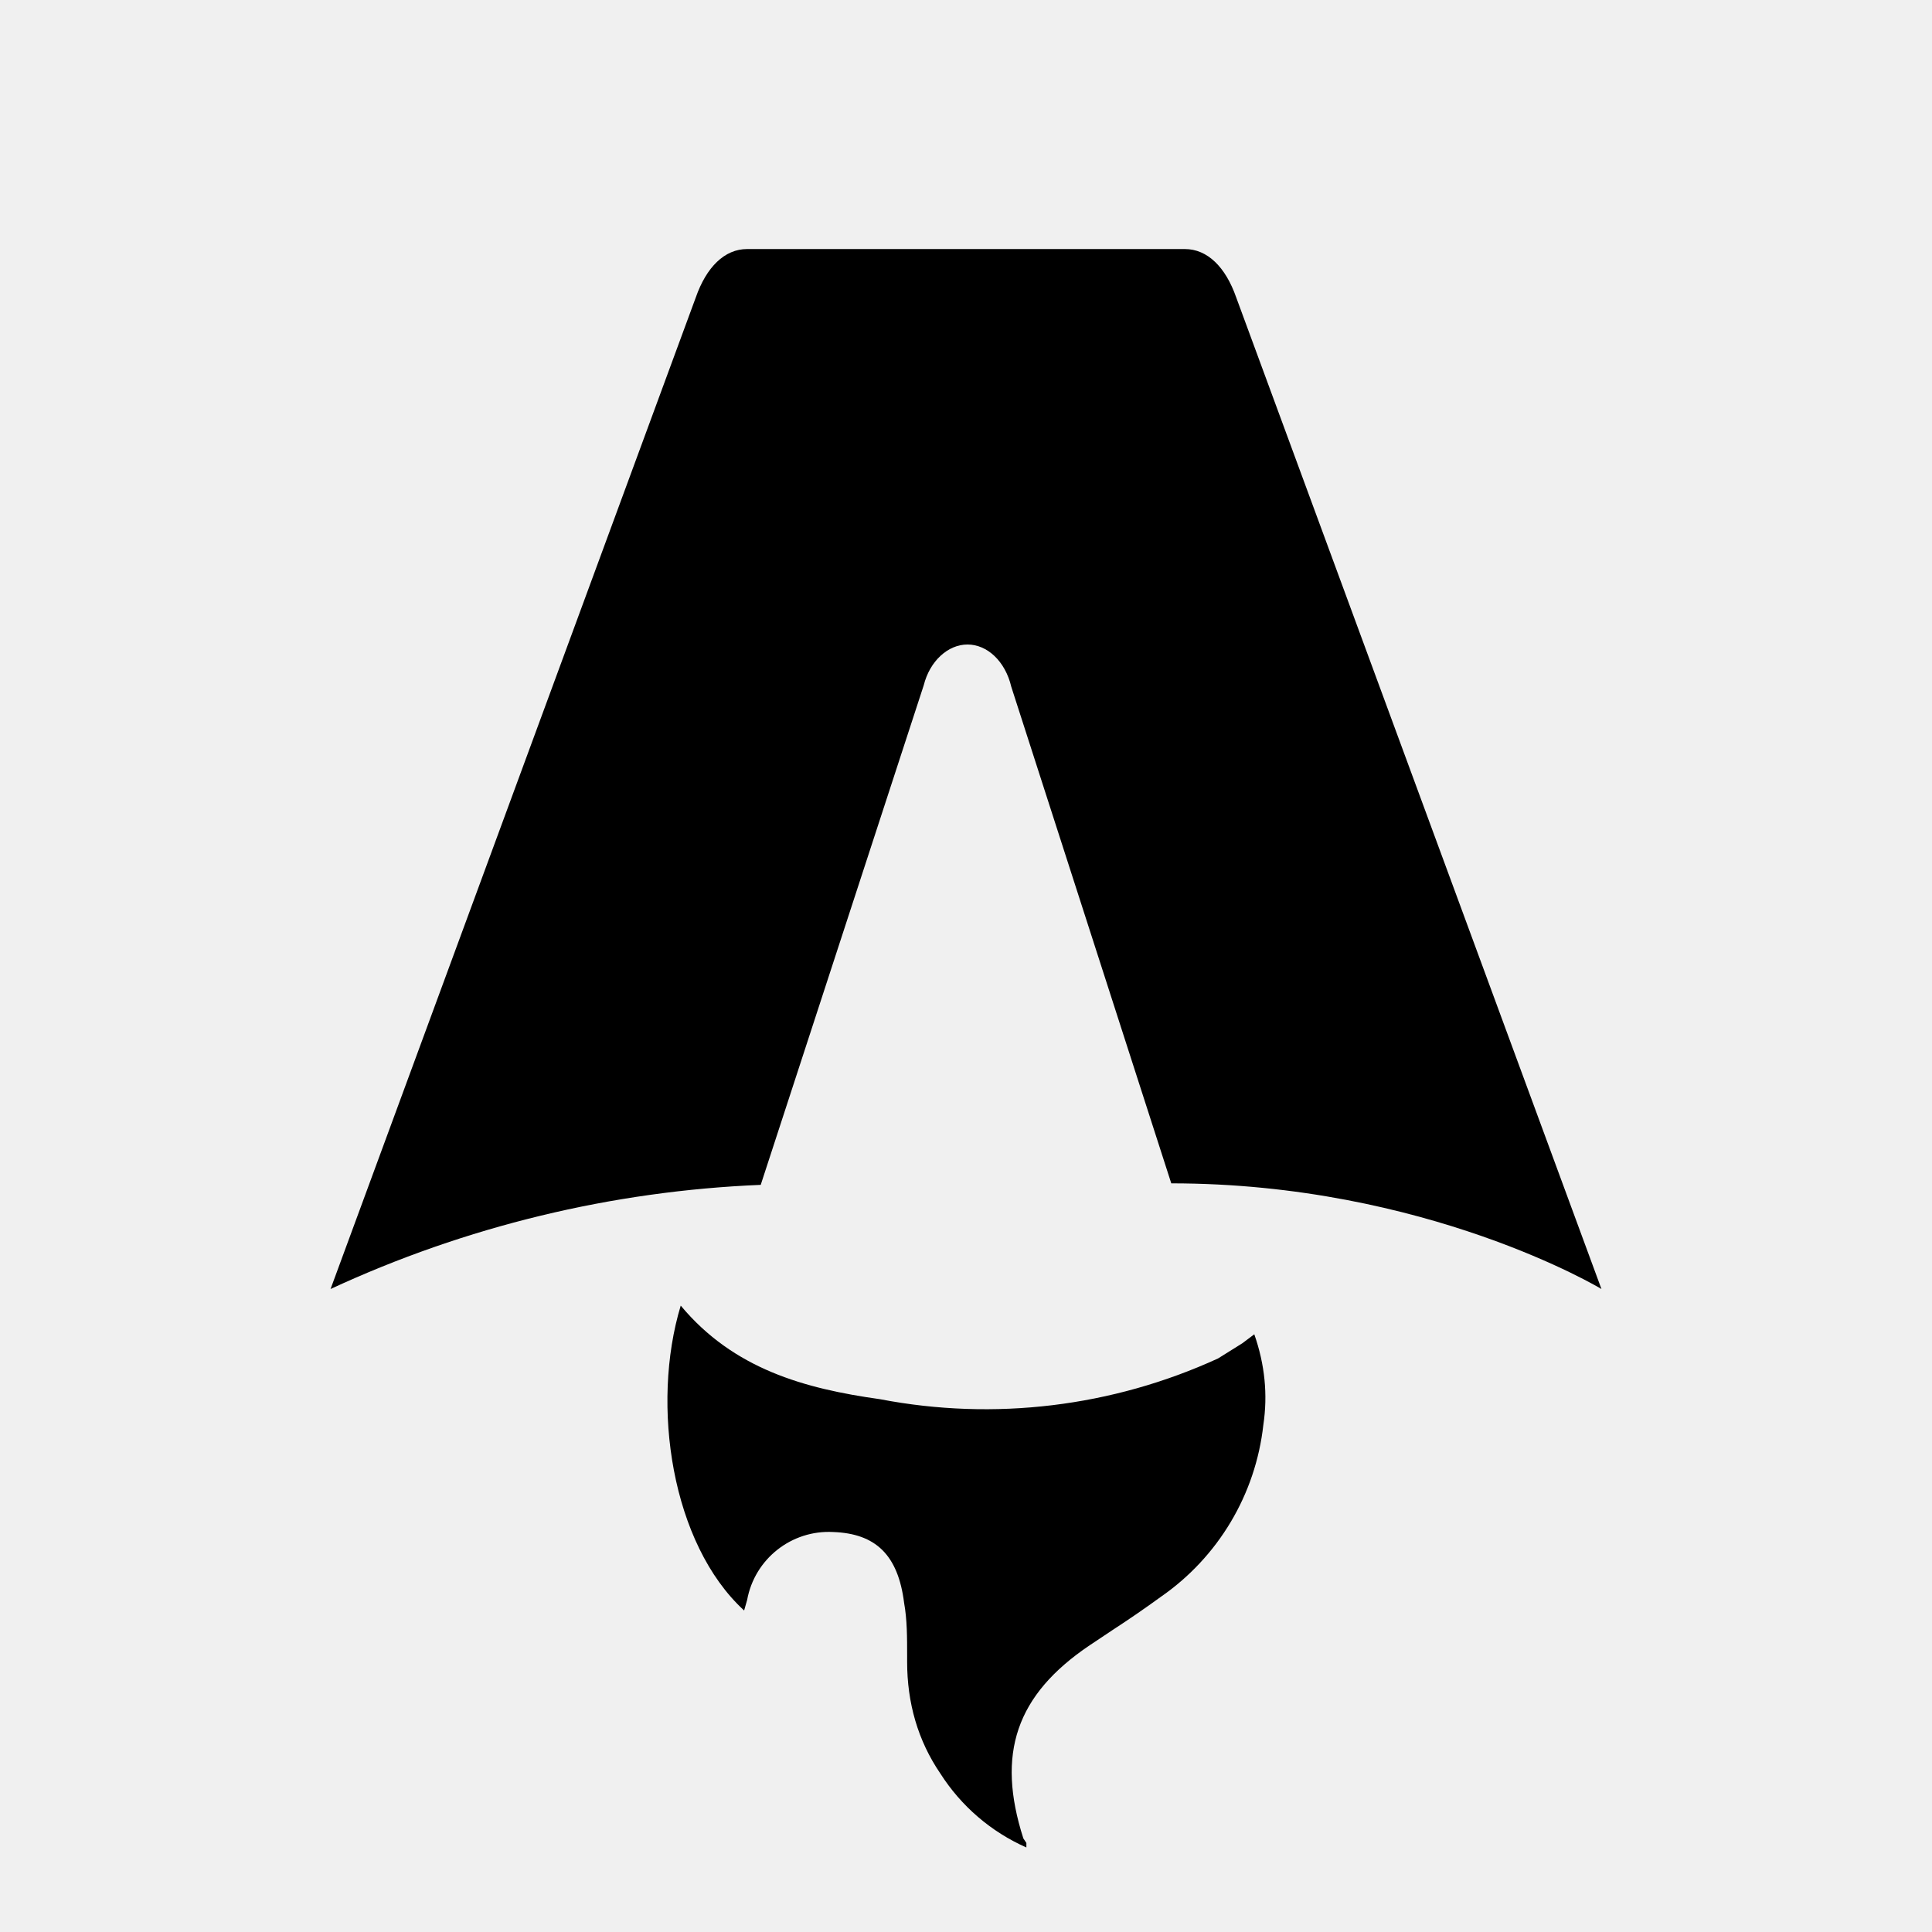
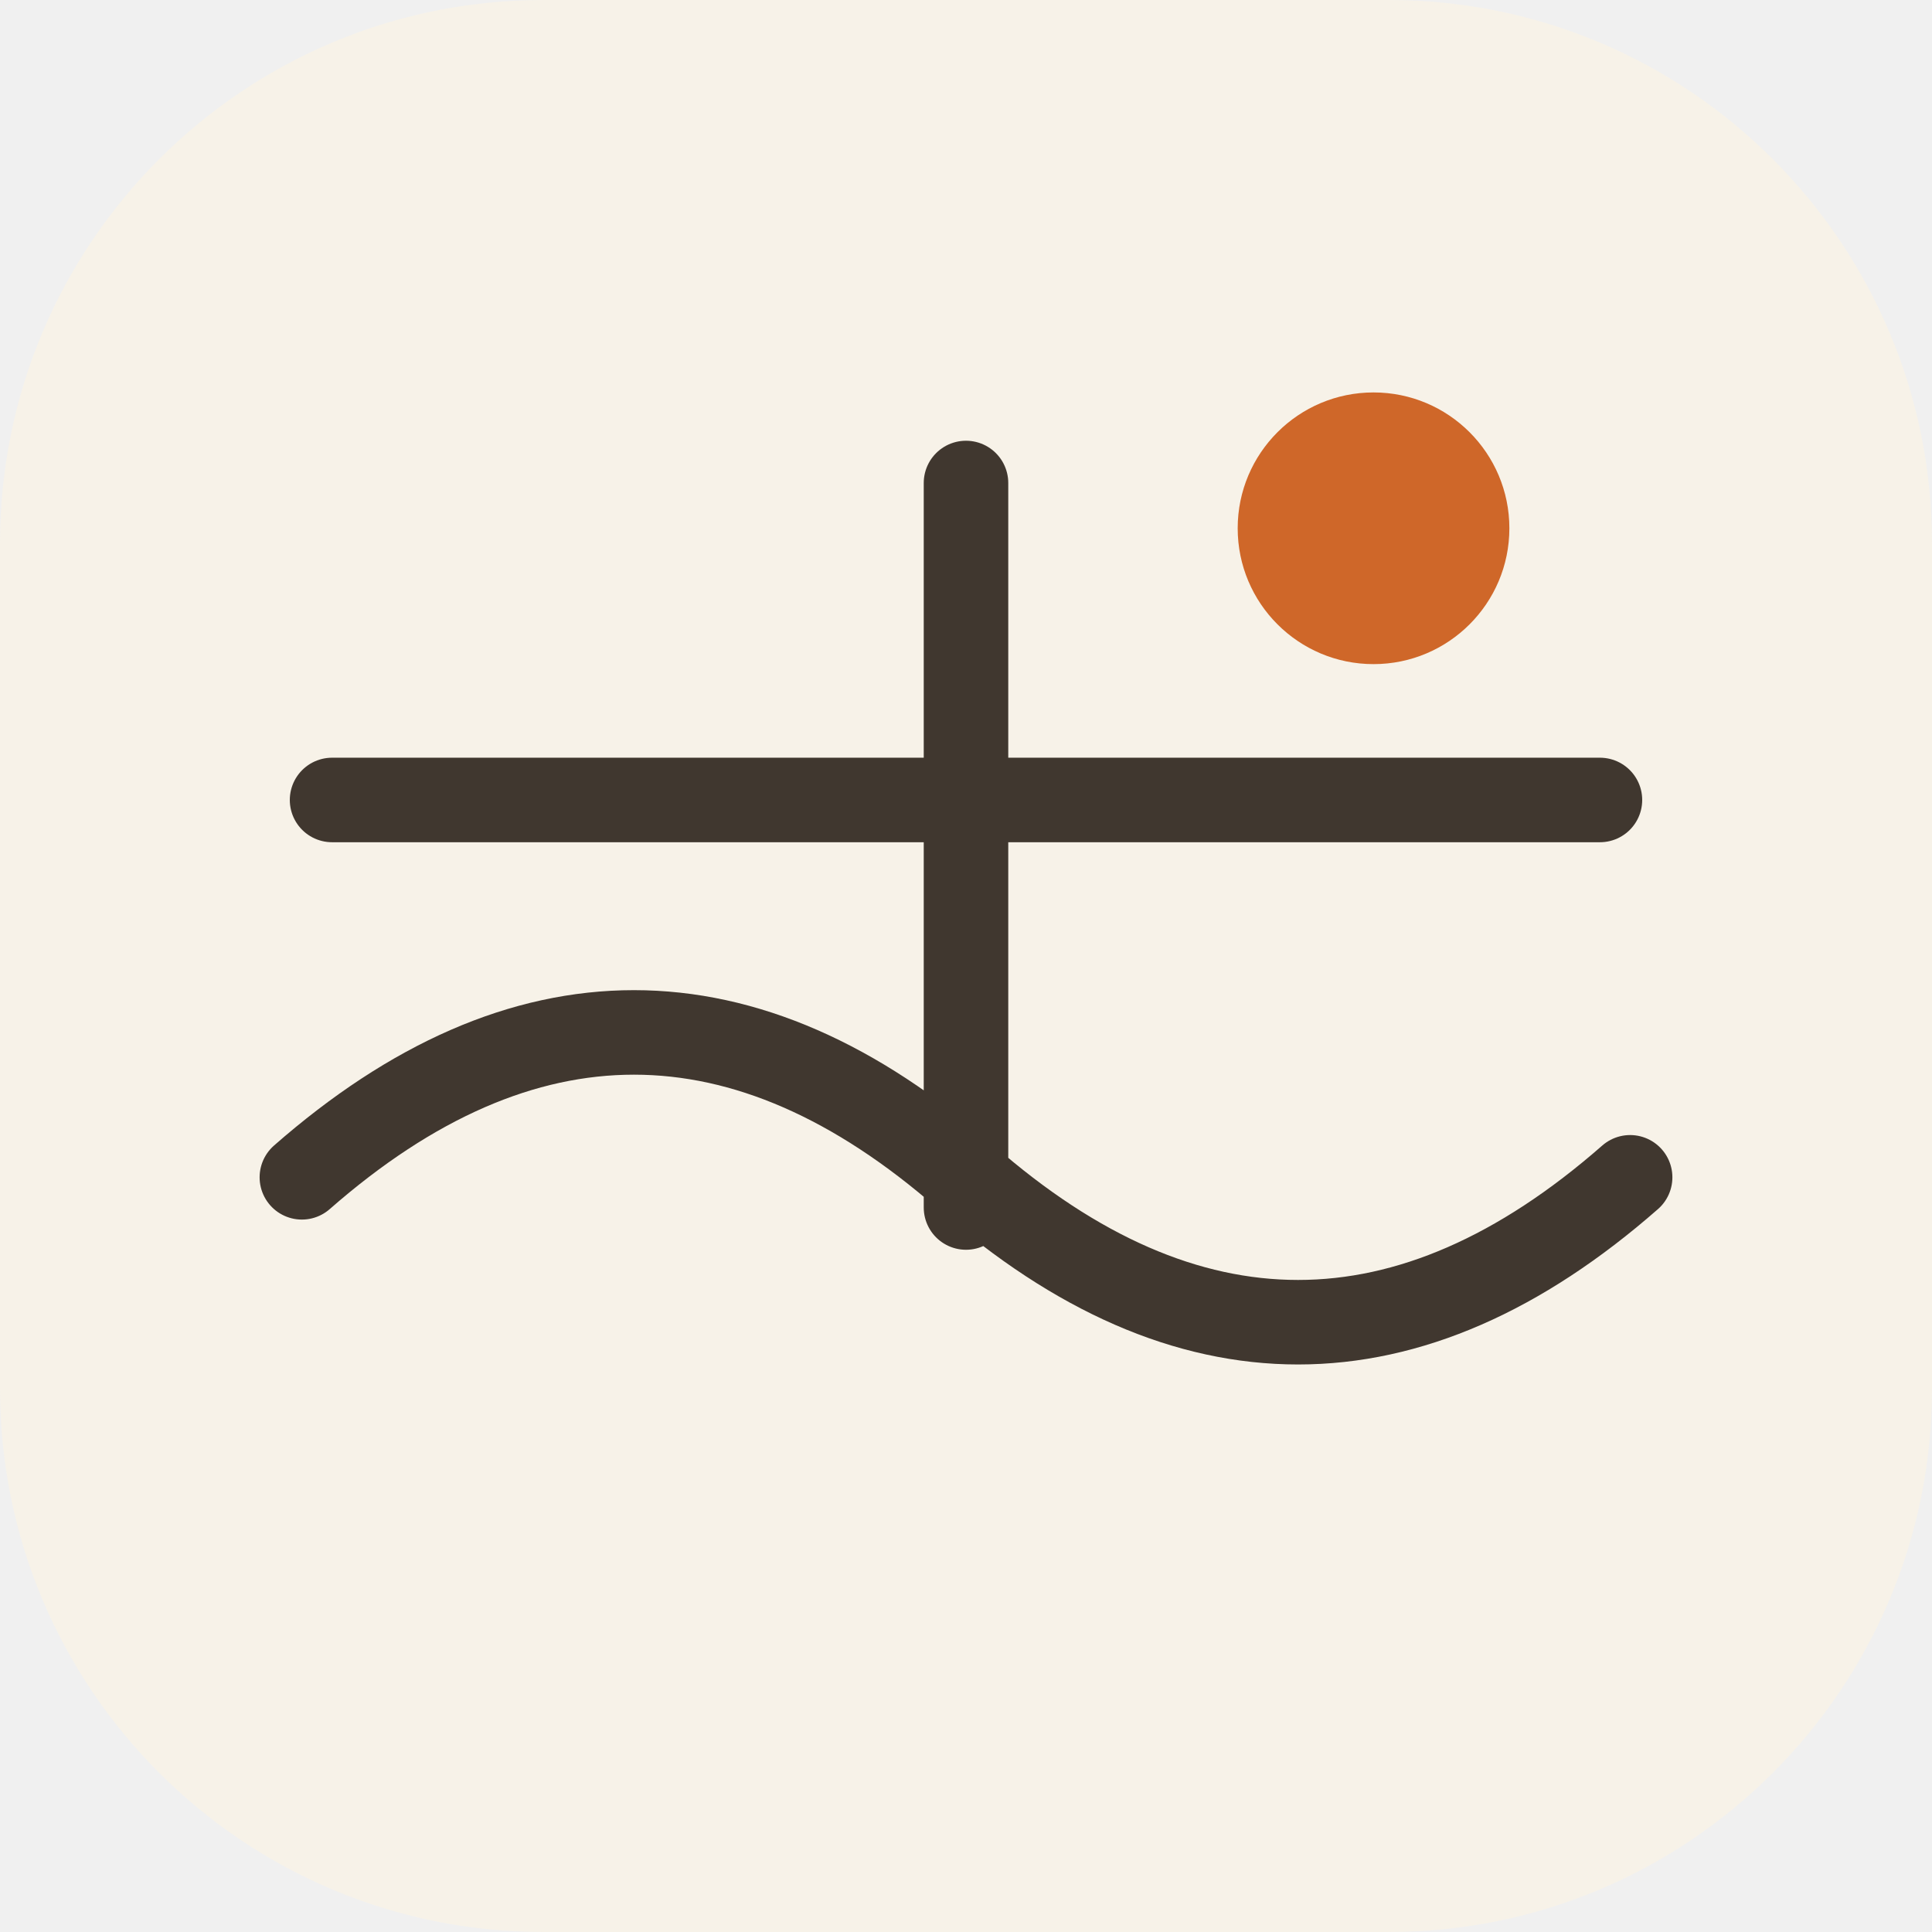
- <svg xmlns="http://www.w3.org/2000/svg" fill="none" viewBox="0 0 128 128">
-   <path d="M50.4 78.5a75.1 75.1 0 0 0-28.5 6.9l24.2-65.7c.7-2 1.9-3.2 3.4-3.2h29c1.5 0 2.7 1.2 3.4 3.2l24.2 65.7s-11.6-7-28.5-7L67 45.5c-.4-1.7-1.6-2.8-2.9-2.8-1.3 0-2.5 1.1-2.9 2.7L50.4 78.5Zm-1.1 28.2Zm-4.2-20.2c-2 6.6-.6 15.8 4.2 20.2a17.5 17.5 0 0 1 .2-.7 5.5 5.5 0 0 1 5.7-4.5c2.8.1 4.3 1.5 4.7 4.7.2 1.1.2 2.3.2 3.5v.4c0 2.7.7 5.2 2.2 7.4a13 13 0 0 0 5.7 4.9v-.3l-.2-.3c-1.8-5.6-.5-9.5 4.4-12.8l1.5-1a73 73 0 0 0 3.2-2.2 16 16 0 0 0 6.8-11.4c.3-2 .1-4-.6-6l-.8.6-1.6 1a37 37 0 0 1-22.4 2.7c-5-.7-9.7-2-13.2-6.2Z" />
-   <style>
-         path { fill: #000; }
-         @media (prefers-color-scheme: dark) {
-             path { fill: #FFF; }
-         }
-     </style>
+ <svg xmlns="http://www.w3.org/2000/svg" viewBox="0 0 64 64">
+   <rect width="64" height="64" rx="18" fill="#F7F2E8" />
+   <path d="M11 26.5H53M32 16v24M10 39c7.3-6.4 14.7-6.4 22 0s14.7 6.4 22 0" fill="none" stroke="#40372F" stroke-width="2.8" stroke-linecap="round" />
+   <circle cx="45.5" cy="17.5" r="4.5" fill="#CF6729" />
</svg>
